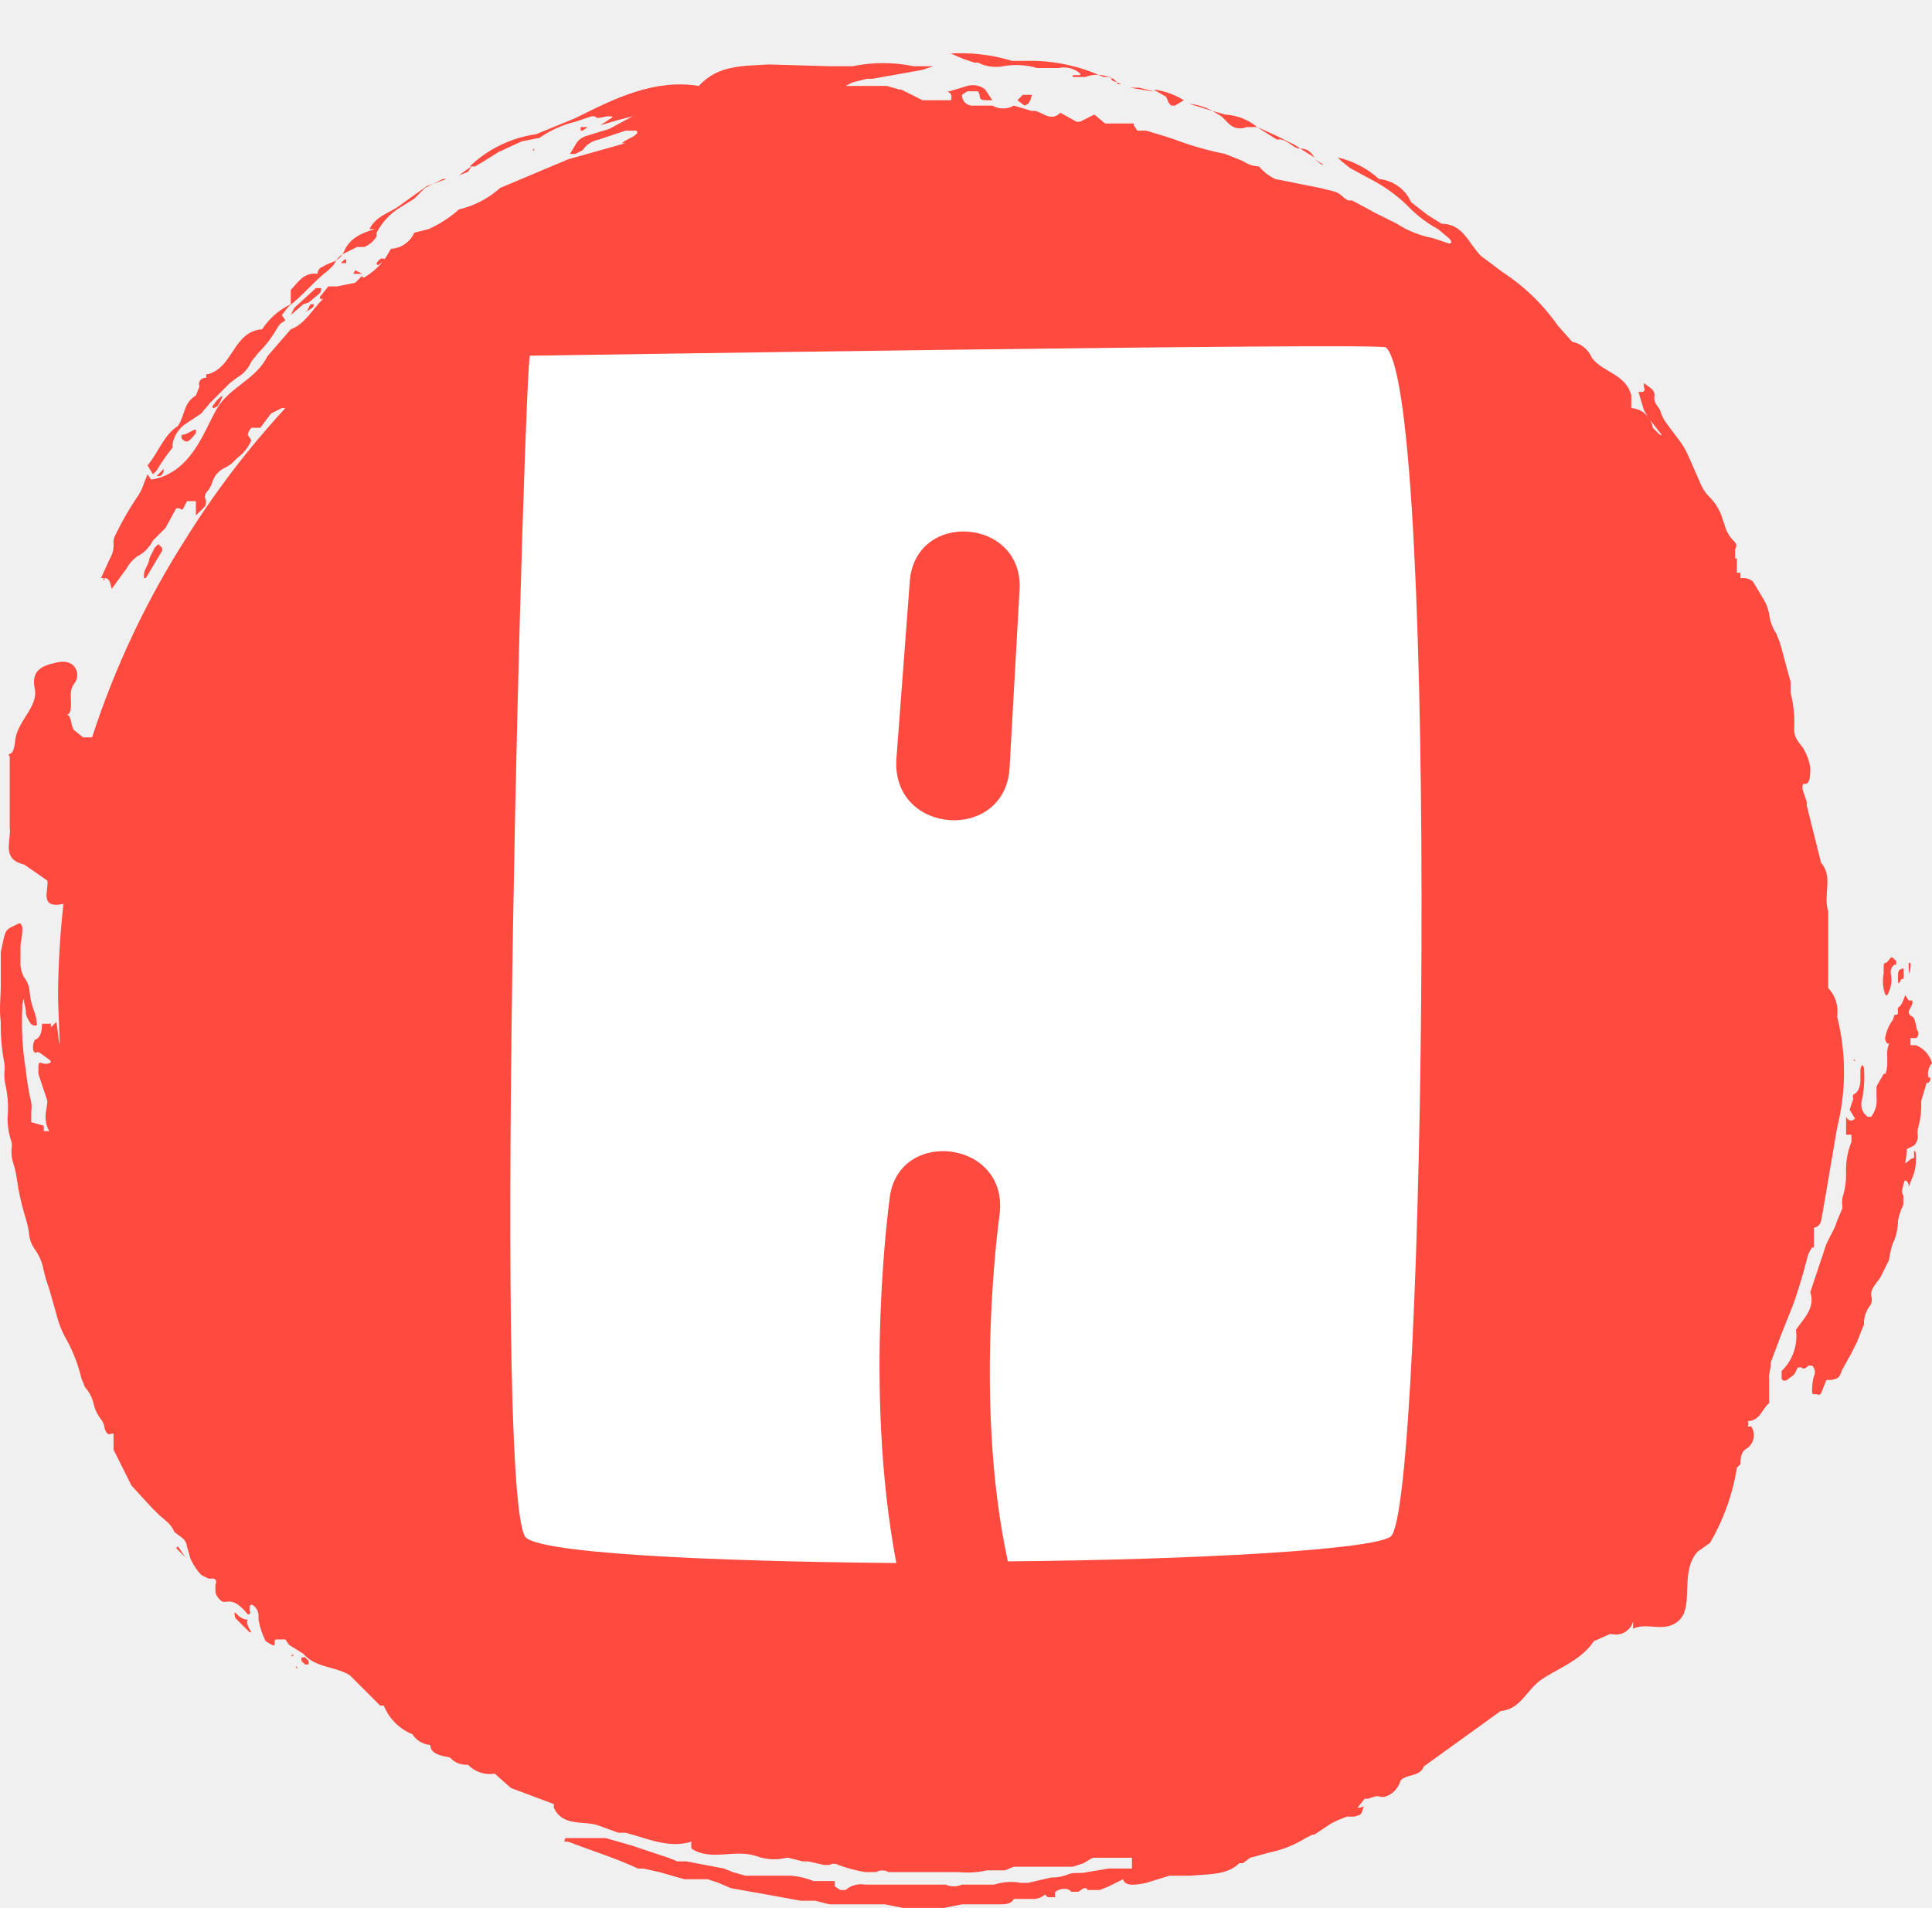
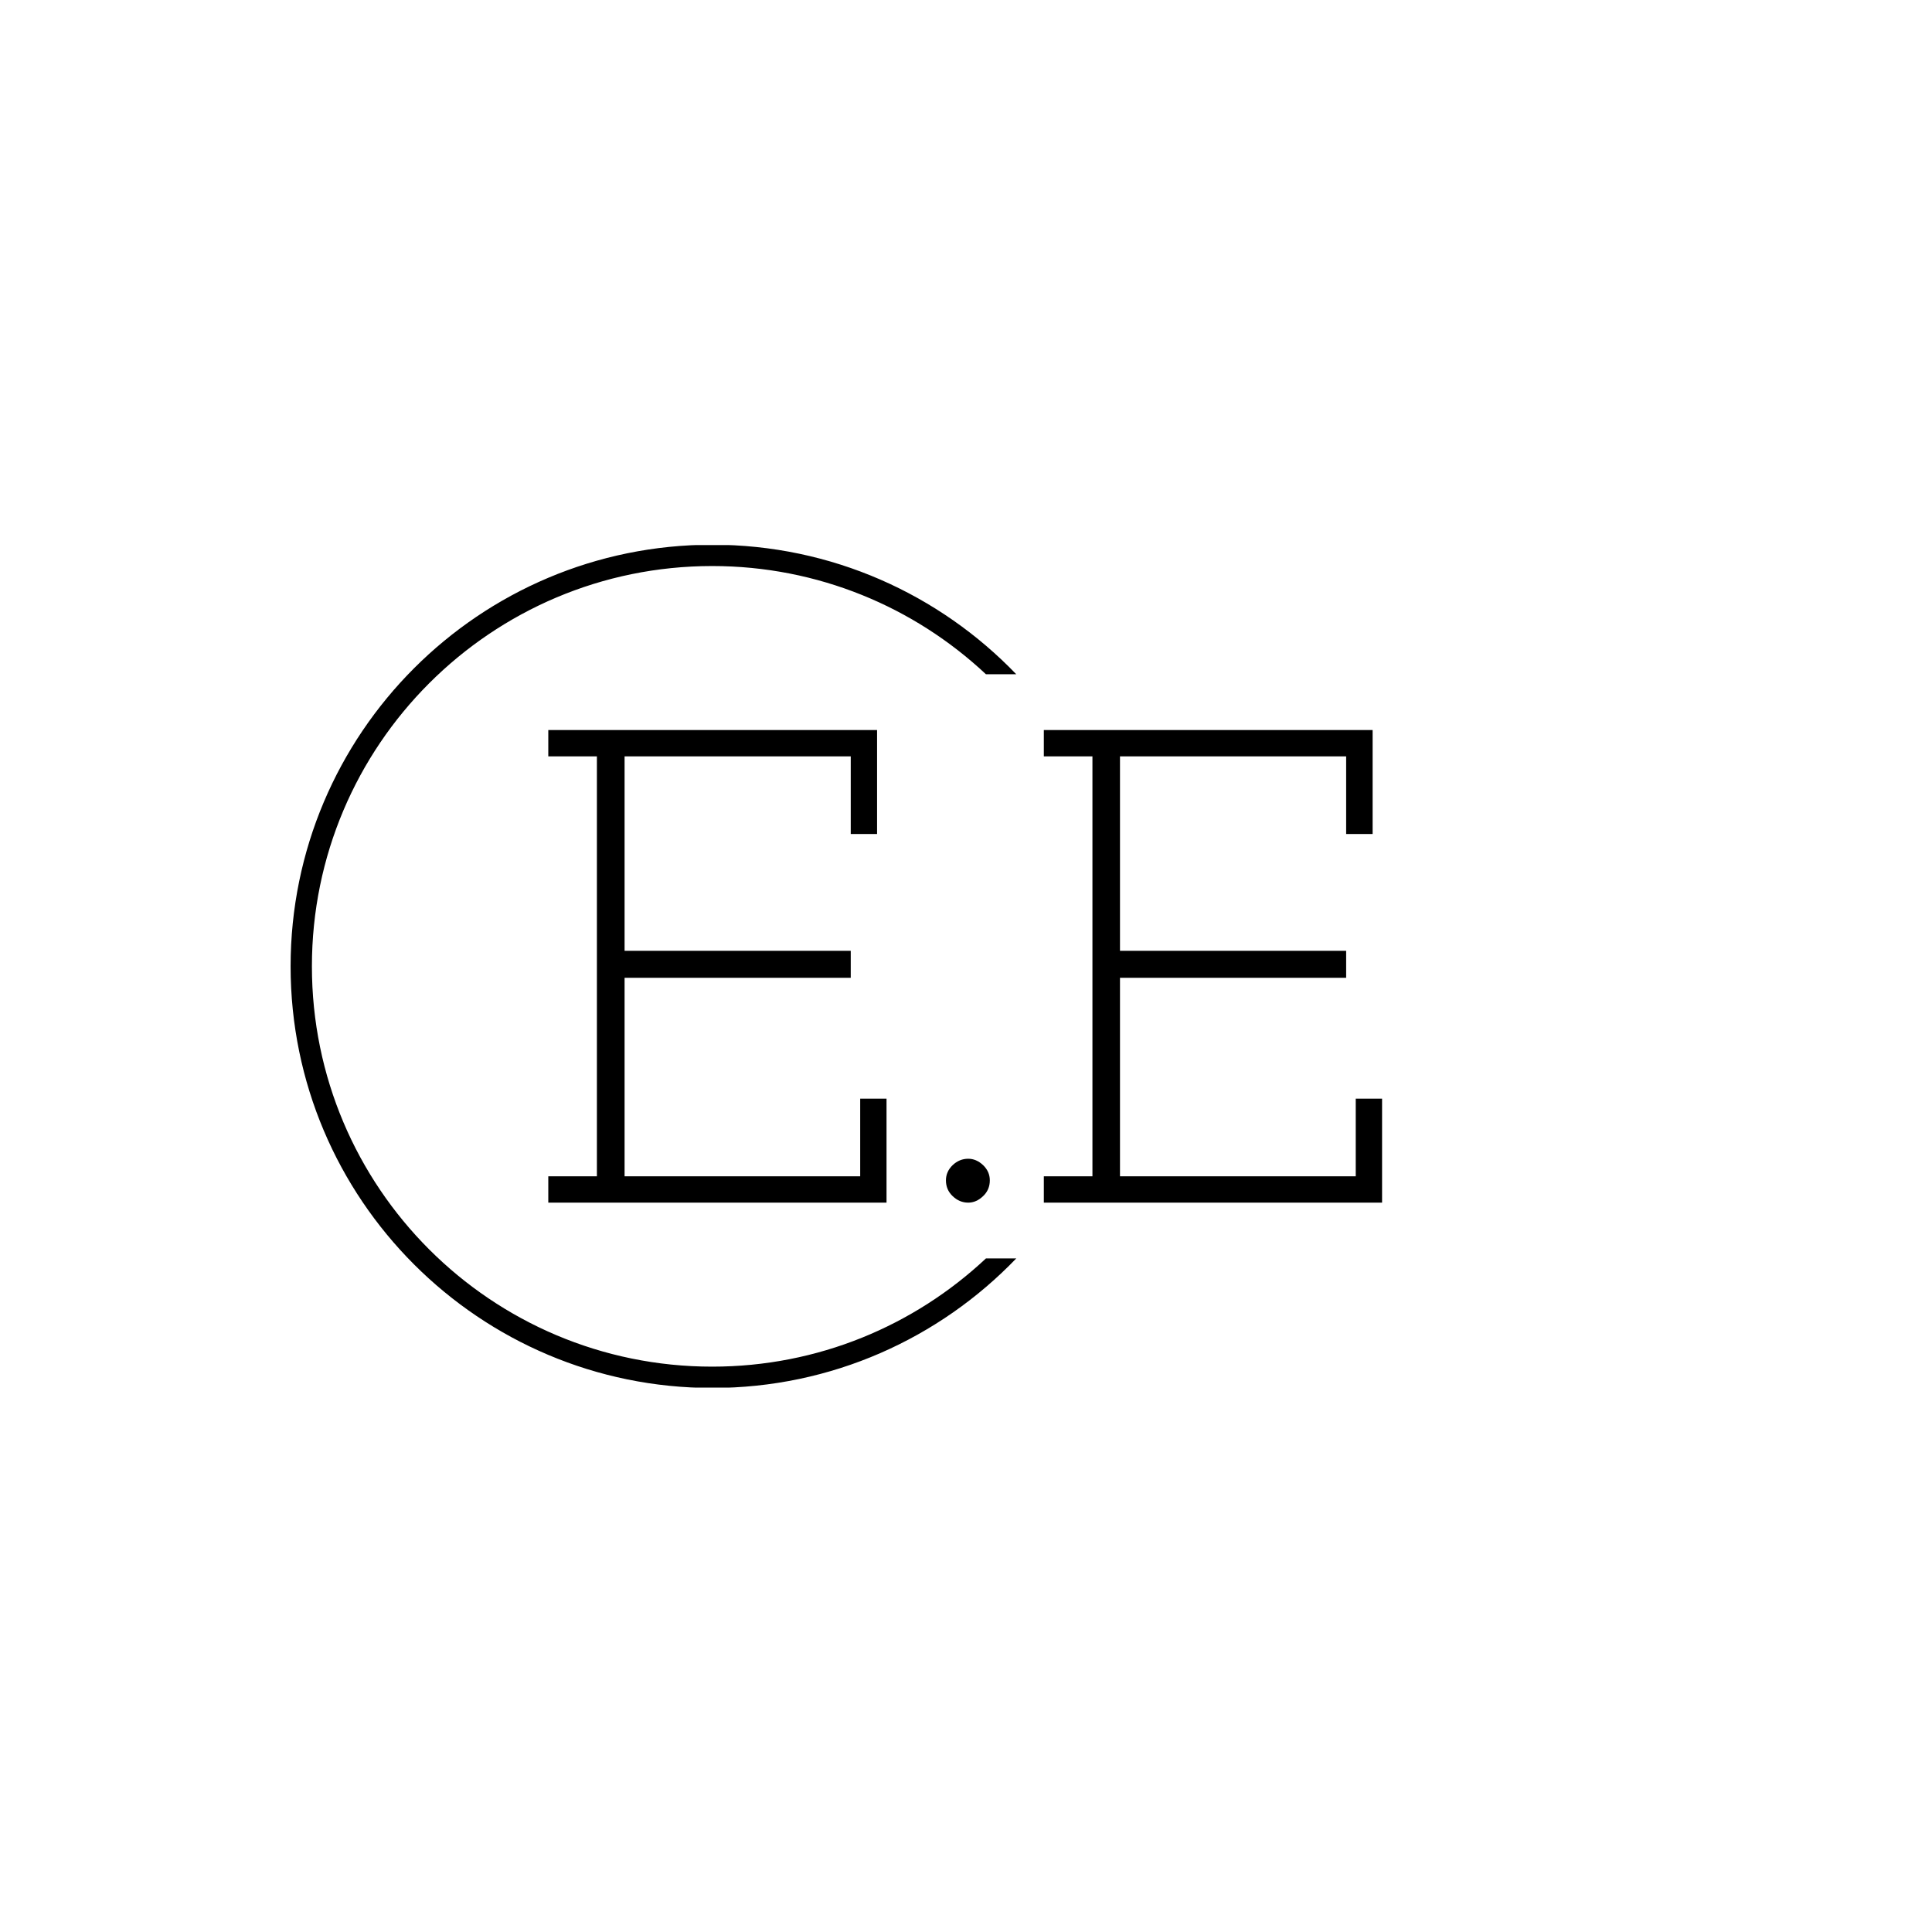
- <svg xmlns="http://www.w3.org/2000/svg" width="308.761" height="304.916" viewBox="0 0 106.008 104.687" class="css-1j8o68f" version="1.1" id="svg23">
-   <defs id="SvgjsDefs2684" />
-   <g id="SvgjsG2685" featurekey="rootContainer" transform="matrix(0.9820593,0,0,0.9820593,-0.05456052,0)" fill="#ff4a3f">
-     <g id="g17">
-       <path d="M19.8 15.3h.5l-.4-.2zm.5.1zm.8-.7c0 .1 0 .1.1.1l.4-.3c-.2-.1-.3-.1-.5.2zm.4-.2zm-4.1 2.3zm-.2.6l.3-.2c.1-.1.1-.2.1-.2h-.2l-.2.4c-.1-.1-.1 0 0 0zm2.2-2.9h-.1l-.2.2h.3zm-2.1 2.4l.6-.5c.1-.1.1-.2.1-.3h-.3l-1.2 1.1-.2.4.7-.6zm-1.1.8z" id="path3" />
-       <path d="M9.7 25v-.2a1.7 1.7 0 0 1 .7-1.1l.9-.6.5-.6.7-.7.4-.4.4-.3a1.9 1.9 0 0 0 .8-.9l.4-.5a5.9 5.9 0 0 0 1-1.3l.2-.3.3-.2-.2-.3.4-.5c.8-.6 1.4-1.4 2.2-2l.3-.3a1.4 1.4 0 0 1 .5-.6l.8-.4h.4a1.4 1.4 0 0 0 .7-.6V13a3.5 3.5 0 0 1 1.3-1.4l.8-.5.2-.2.4-.4 1-.5h.2l-1.1.4-1.4 1c-.6.5-1.4.6-1.8 1.4h.3c-.7.2-1.4.5-1.7 1.2s-.8.6-1.2.9a.4.4 0 0 0-.3.4c-.8-.1-1.1.5-1.5.9v.8a3.9 3.9 0 0 0-1.6 1.4c-1.6.1-1.6 2.1-3 2.5h-.1a.2.2 0 0 0 0 .2c-.3 0-.5.2-.4.5l-.2.5c-.7.4-.6 1.1-1 1.7-.8.5-1.1 1.5-1.7 2.2l.3.5.2-.2a11.6 11.6 0 0 1 .9-1.3zM53.9 3.3l.6.2h.2a2.2 2.2 0 0 0 1.4.2 4.1 4.1 0 0 1 1.9.1h1.2a1.4 1.4 0 0 1 1.2.3.1.1 0 0 1 0 .1H60a.1.1 0 0 0 0 .1h.7a1.8 1.8 0 0 1 1.3 0c.2 0 .1.1.2.2l.5.2h-.2c-.2-.4-.5-.4-.8-.4a9.7 9.7 0 0 0-4.3-.9h-.8A9.8 9.8 0 0 0 53 3h.2zm7.3 3.1zM50.3 4.7zm10.9 1.7h.2-.2zM19 14.7zm32.1-10zm17.6 2.2a.9.9 0 0 0 1 .2h.6a3.1 3.1 0 0 0-1.8-.7l-.7-.2.5.3zm-3.4-1.3c0 .1.1.2.2.3h.2l.5-.3a4.2 4.2 0 0 0-1.7-.6l.7.4zm7.4 2.7l.8.5c-.2-.3-.4-.5-.8-.5z" id="path5" />
-       <path d="M99 76.1l.6-1.6.6-1.5c.2-.5.6-1.8.8-2.6a1.7 1.7 0 0 1 .3-.7h.1v-1.1c.5-.1.4-.6.5-.9l.8-4.7a12.7 12.7 0 0 0 0-6.2 1.9 1.9 0 0 0-.5-1.6v-4.3c-.3-.9.3-1.9-.4-2.7L101 45a.4.4 0 0 0 0-.2l-.2-.6a.5.5 0 0 1 0-.4h.1c.3 0 .3-.5.3-.9a3 3 0 0 0-.4-1.1l-.3-.4a1.1 1.1 0 0 1-.2-.7 6.7 6.7 0 0 0-.2-2v-.6c-.2-.7-.4-1.5-.6-2.2l-.2-.5a2.5 2.5 0 0 1-.4-1.1 2.5 2.5 0 0 0-.3-.8l-.6-1a.8.8 0 0 0-.6-.2h-.1V32h-.2v-.8H97V31a.4.4 0 0 0 0-.1v-.2c.1-.2.1-.3-.1-.5a1.8 1.8 0 0 1-.4-.6l-.2-.6a2.9 2.9 0 0 0-.7-1.2 2.2 2.2 0 0 1-.5-.7l-.7-1.6a4.3 4.3 0 0 0-.6-1l-.6-.8a2.4 2.4 0 0 1-.4-.8l-.2-.3a.6.6 0 0 1-.1-.5.5.5 0 0 0-.2-.4l-.4-.3v.2c.1.2 0 .3-.1.3h-.2l.3 1 .3.5.7.9h-.1l-.2-.2-.2-.2a1.3 1.3 0 0 0-1.2-1.1v-.7c-.3-1.2-1.6-1.3-2.2-2.1a1.5 1.5 0 0 0-1.1-.9l-.8-.9a11.3 11.3 0 0 0-3.1-3l-.8-.6-.4-.3c-.7-.7-1-1.8-2.2-1.8l-.8-.5-.9-.7a2.2 2.2 0 0 0-1.8-1.3 5.1 5.1 0 0 0-2.3-1.2l.2.2.5.4 1.3.7a8.5 8.5 0 0 1 2.1 1.6 6.8 6.8 0 0 0 1.5 1.1l.6.5c.1.1.2.2.1.3H81l-.9-.3a5.6 5.6 0 0 1-2-.8l-1.2-.6-1.3-.7h-.2c-.3-.1-.4-.4-.8-.5l-.8-.2-2.5-.5a2.6 2.6 0 0 1-.9-.7 1.7 1.7 0 0 1-.9-.3l-1-.4a18.1 18.1 0 0 1-2.8-.8l-.6-.2-1-.3h-.5l-.2-.3v-.1h-1.6l-.6-.5-.4.2-.4.2h-.2l-.9-.5c-.6.6-1.1-.2-1.6-.1l-1-.3a1.2 1.2 0 0 1-1.2 0h-1.2a.6.6 0 0 1-.5-.6l.3-.2h.6a.7.7 0 0 1 .1.3c0 .2.2.2.5.2h.2l-.4-.6a1.1 1.1 0 0 0-1-.2l-1 .3H53c.3.2.2.3.2.5h-1.6l-.4-.2-.8-.4h-.1l-.7-.2h-2.3l.4-.2.8-.2h.3l1.7-.3 1.1-.2.6-.2h-1.1a8.4 8.4 0 0 0-3.4 0h-1.3L43 3.6c-1.4.1-2.8 0-3.9 1.2-2.5-.4-4.7.7-6.9 1.8l-2.2.9a6.7 6.7 0 0 0-3.7 1.8h.3l.5-.3.8-.5 1.3-.6 1-.2a6 6 0 0 1 2-.9l.9-.3h.2c.1.2.5 0 .7 0h.2c.1 0 .1.1 0 .1l-.6.4 1-.3.8-.2-1.3.7-1.3.4a1 1 0 0 0-.6.5l-.3.5h.3l.4-.2a1.4 1.4 0 0 1 .9-.6l1.5-.5h.5a.1.1 0 0 1 .1.2c-.2.2-.6.3-.8.5h.2l-3.2.9-3.8 1.6a5.2 5.2 0 0 1-2.3 1.2 6.6 6.6 0 0 1-1.7 1.1l-.8.2a1.5 1.5 0 0 1-1.3.9l-.3.5a3.7 3.7 0 0 1-1.2 1.1h-.1v-.1l-.2.2-.2.2-1 .2h-.5l-.4.5c-.1.1-.1.2 0 .2h.1c-.6.6-1 1.4-1.8 1.7L15 19.9c-.6 1.2-1.8 1.6-2.6 2.6s-1.4 3.9-3.9 4.3l-.2-.3-.2.5a2.7 2.7 0 0 1-.4.8 16.9 16.9 0 0 0-1.2 2.1.8.8 0 0 0-.1.5 1.4 1.4 0 0 1-.2.8l-.5 1.1h.2c.3 0 .3.3.4.6l.8-1.1a2.2 2.2 0 0 1 .6-.7 2 2 0 0 0 .9-.9l.3-.3.4-.4.6-1.1h.2c.1.1.1.1.2 0l.2-.4h.5v.8l.5-.5a.5.5 0 0 0 0-.5.4.4 0 0 1 .1-.3 1.5 1.5 0 0 0 .3-.5 1.3 1.3 0 0 1 .8-.9l.3-.2.3-.3a2.4 2.4 0 0 0 .8-1l-.2-.3c0-.1.1-.3.2-.4h.5l.6-.8.6-.3h.2a48.8 48.8 0 0 0-5.5 7.2h-.1.1a48.4 48.4 0 0 0-5.3 11.2h-.5l-.5-.4c-.2-.2-.1-.7-.4-.9h.1c.3-.5-.1-1.2.3-1.7s.1-1.4-.9-1.2-1.5.5-1.3 1.5-1 1.8-1.1 2.9-.5.5-.3.9v3.9c.1.8-.5 1.8.8 2.1l1.3.9c.1.5-.5 1.6.9 1.3a49.2 49.2 0 0 0-.3 5c0 1.1.1 2.2.1 3.3v-.4c-.1-.4-.1-.8-.2-1.3l-.3.3v-.2h-.5c0 .5-.1.8-.4.9a.9.9 0 0 0-.1.5c0 .1.1.3.2.2s.4.2.7.4-.2.3-.4.2-.2.1-.2.3v.3l.5 1.5c0 .3-.1.6-.1.9a1.7 1.7 0 0 0 .2.8h-.3v-.3l-.7-.2v-.6a1.5 1.5 0 0 0 0-.5 14.6 14.6 0 0 1-.3-1.8 16.6 16.6 0 0 1-.2-3.5.9.9 0 0 1 .1-.5v.2a2.9 2.9 0 0 1 .1.5.8.8 0 0 0 .1.4c.1.2.2.4.4.4s.1-.1.1-.2a2.1 2.1 0 0 0-.1-.5 4.2 4.2 0 0 1-.3-1.3 1.5 1.5 0 0 0-.3-.7 1.6 1.6 0 0 1-.2-.9v-.8c0-.3.1-.6.1-.9a.5.5 0 0 0-.1-.4h-.1c-.8.4-.7.2-1 1.6V55c0 .7-.1 1.4 0 2.1a10.8 10.8 0 0 0 .2 2.3 1.8 1.8 0 0 1 0 .5 3.1 3.1 0 0 0 .1.9 5.9 5.9 0 0 1 .1 1.3 3.9 3.9 0 0 0 .2 1.7 1.2 1.2 0 0 1 0 .4 2.1 2.1 0 0 0 .1.8 4.9 4.9 0 0 1 .2.9 14 14 0 0 0 .5 2.2 5 5 0 0 1 .2 1 1.7 1.7 0 0 0 .3.7 2.9 2.9 0 0 1 .5 1.2 8.5 8.5 0 0 0 .3 1l.4 1.4a5.4 5.4 0 0 0 .6 1.5 8.5 8.5 0 0 1 .8 2.1l.2.5a2.1 2.1 0 0 1 .5 1 2.1 2.1 0 0 0 .4.8 1 1 0 0 1 .2.5c.1.3.2.4.4.3h.1v.9l.5 1 .5 1 1.1 1.2.4.4c.3.3.7.5.9 1l.4.3a.7.7 0 0 1 .3.5l.2.7a3.3 3.3 0 0 0 .6.9l.4.2h.3a.2.2 0 0 1 .1.3 2.5 2.5 0 0 0 0 .5.9.9 0 0 0 .4.5h.2c.4-.1.8.2 1.2.7h.1c0-.1.1-.1 0-.2v-.2c0-.1.1-.2.2-.1a.7.7 0 0 1 .3.6v.2a4.3 4.3 0 0 0 .4 1.2c.5.3.5.3.5.1s0-.2.2-.2h.4l.2.3.8.5c.7.8 1.8.7 2.6 1.2l1.7 1.7h.2a2.9 2.9 0 0 0 1.6 1.6 1.3 1.3 0 0 0 1 .6c0 .5.6.6 1.1.7a1.2 1.2 0 0 0 .8.4h.2a1.7 1.7 0 0 0 1.5.5l.9.8 2.4.9v.2c.5 1.1 1.7.7 2.5 1l1.1.4h.4c1.2.3 2.4.9 3.7.5a.7.7 0 0 0 0 .4c1.1.7 2.4 0 3.6.4a2.9 2.9 0 0 0 1.7.1h.1l.8.2h.3l.9.2h.3a.5.5 0 0 1 .5 0 7.9 7.9 0 0 0 1.5.4h.6a.7.7 0 0 1 .7 0h3.9a5 5 0 0 0 1.6-.1h1l.5-.2H60l.6-.2.5-.3h2.2v.6H62l-1.2.2c-.4.1-.7 0-1 .1a2.4 2.4 0 0 1-1 .2l-1.3.3h-.4a3.1 3.1 0 0 0-1.5.1h-1.8a1.1 1.1 0 0 1-.9 0h-4.5a1.3 1.3 0 0 0-1.1.3H47l-.3-.2v-.3h-1.2a4.1 4.1 0 0 0-1.3-.3h-2.5l-.7-.2-.5-.2-2.1-.4h-.5l-.5-.2-2.1-.7-1.4-.4h-2.2c-.1 0-.1.1-.1.2h.2c1.3.5 2.6.9 3.9 1.5h.3l.9.2 1.4.4h1.3l.6.2.7.3 1.7.3 1.1.2 1.1.2h.8l.8.2h3.1l1 .2h2.3l1-.2H56c.4 0 .6-.1.7-.3h1a1 1 0 0 0 .8-.3c-.1.1 0 .1.1.2h.4v-.2c0-.1 0-.1.2-.2s.6-.1.7.1h.4l.3-.2c.2 0 .2 0 .2.1h.7l.5-.2.8-.4c.1.3.4.4 1.3.2l1.3-.4h1.2c.9-.1 2 0 2.7-.7h.2l.4-.3 1.1-.3a6.1 6.1 0 0 0 2-.8l.4-.2h.1l.9-.6.4-.2.5-.2h.4c.4-.1.4-.1.5-.4s0-.1-.2-.1h-.1l.4-.5h.2c.3-.1.5-.2.7-.1h.2a1.3 1.3 0 0 0 .9-.9c.3-.4 1.1-.2 1.3-.8l4.3-3.1c1.1-.1 1.4-1.1 2.2-1.7s2.3-1.1 3-2.2l.9-.4h.1a1 1 0 0 0 1.2-.7v.4c.8-.4 1.8.3 2.6-.5s0-2.7 1-3.8l.7-.5a12.1 12.1 0 0 0 1.5-4.2l.2-.2c0-.3 0-.7.4-.9a.9.9 0 0 0 .2-1.2h-.2a.3.3 0 0 0 0-.3c.7 0 .8-.7 1.2-1V77a.5.5 0 0 1 0-.2 3.8 3.8 0 0 0 .1-.7zM5.9 32.2z" id="path7" />
-       <path d="M26.4 9.3l-.3.2-.4.3.5-.2zm6.1-2h.1l.3-.2h-.4zm-2.6 1l-.1.1h.1v-.1zm-1.5 1.4zm1.3-.2zm-6.3 3.1zM9.2 26.2l-.4.4H9a.4.4 0 0 0 .2-.4zm3-3.5a2.1 2.1 0 0 0 .3-.6 1.5 1.5 0 0 0-.5.5c-.1.1-.1.2 0 .2zM11 24.2V24c-.2 0-.5.3-.8.3v.2c.3.3.4.2.8-.3zm3 66.2zM73.9 9.2h.1l-.5-.3zm-2.5-1.4c.5-.1.8.4 1.2.5h.1l-.3-.2-1-.5-1.1-.5.3.2zM52.8 3.1zm11.7 2h-.1l-1.2-.2h.5zm2 .7l1.3.4a3.3 3.3 0 0 0-1.3-.4zm-9 0a1 1 0 0 0 .2-.5h-.5l-.3.3.4.3zm9 1.6zM49.9 4.2zm2.9.7zM48.5 4zm13.8 2.1a.5.5 0 0 0 0 .1zm44.8 52.3h-.3V58h.3c.1 0 .2-.3.1-.4s-.1-.7-.3-.8a.3.3 0 0 1-.2-.3l.2-.4a.4.4 0 0 0 0-.2h-.2l-.2-.3c-.1.3-.2.6-.4.7a.5.5 0 0 0 0 .2c0 .1 0 .2-.1.2h-.1a1.1 1.1 0 0 1-.1.3 2.3 2.3 0 0 0-.4.9.4.4 0 0 0 .1.4h.1a1.7 1.7 0 0 0-.1.8v.4a1.8 1.8 0 0 1-.1.5h-.1l-.4.7v.6a1.5 1.5 0 0 1-.3 1.1h-.2l-.2-.2a.9.9 0 0 1-.1-.8 6.5 6.5 0 0 0 .1-1.7c0-.1-.1-.2-.1-.2a.5.5 0 0 0-.1.3v.6c0 .2-.1.6-.3.7s-.1.2-.1.3l-.2.6.3.5c-.2.2-.4.1-.5-.1v1h.3v.4a4.2 4.2 0 0 0-.3 1.4 3.3 3.3 0 0 0 0 .4 4 4 0 0 1-.2 1.3 2 2 0 0 0 0 .6l-.3.7a3.2 3.2 0 0 1-.3.7l-.3.6-.9 2.7c.3.9-.4 1.5-.8 2.1a2.7 2.7 0 0 1-.8 2.3v.4c0 .1.1.2.3.1l.4-.3.2-.4h.2c.1.1.2.1.4-.1h.2a.5.5 0 0 1 .1.6 2.9 2.9 0 0 0-.1.8c0 .1 0 .2.1.2h.2c.1.1.2 0 .3-.3l.2-.5h.3c.4-.1.4-.1.6-.6l.5-.9.3-.6.4-1a1.6 1.6 0 0 1 .3-1 .6.6 0 0 0 .1-.6c0-.2 0-.3.2-.6l.3-.4.5-1a4.7 4.7 0 0 1 .2-.9 3 3 0 0 0 .3-1.3 3.8 3.8 0 0 1 .3-.9v-.5c-.1-.2-.1-.2 0-.6s.1-.2.2-.2a.4.4 0 0 1 .1.3l.2-.5a2.3 2.3 0 0 0 .2-.9v-.3c0-.1 0-.3-.1-.3v.4c-.2 0-.3.2-.5.3a6.4 6.4 0 0 0 .1-.8l.4-.2a.7.7 0 0 0 .2-.6 1.4 1.4 0 0 1 0-.3 4.8 4.8 0 0 0 .2-1.4v-.2l.3-1h.1a.3.3 0 0 0 .1-.3h-.1a.9.9 0 0 1 .2-.8 1.5 1.5 0 0 0-.9-1zm-1.2 7.8zm-.2-9.9zm0 0zM9.1 30.8a.3.3 0 0 0 0-.2l-.2-.2-.2.2-.3.6c0 .3-.3.6-.3.9v.2h.1zm96.3 24.8h.1a1.7 1.7 0 0 0 .2-1.2.5.5 0 0 1 .2-.5h.1v-.2l-.2-.2h-.1c-.1.1-.2.3-.3.3s-.1.1-.1.3v.3a2.2 2.2 0 0 0 .1 1.2zM13.2 90.1c-.1 0 0 .2 0 .3l.8.8h.1c-.2-.3-.3-.6-.2-.7a.9.9 0 0 1-.5-.2zm.8.3zm92.3-35.7h.1a2 2 0 0 0 0-.6c-.3.1-.3.1-.3.6s.1.1.2 0z" id="path9" />
-       <path d="M106.7 62a.6.6 0 0 0 .1-.5c0-.1-.1-.2-.1-.1h-.2v.2c0 .4.1.5.2.4zm.1-8.2h-.1v.6a1 1 0 0 0 .1-.6zM17.1 92.6h-.2v.2l.2.2h.2v-.2zm86.6-33.3c0-.1 0-.1-.1-.1zM9.9 86.5l.5.5-.4-.6z" id="path11" />
-       <circle cx="10.5" cy="87.1" transform="rotate(-24.8 10.4 87.159)" id="circle13" />
-       <path d="M9.7 30.1h-.1v.2-.2h.1zm83.2-6.6l-.2-.3h-.1zm-14.7 77.1zM5.9 32.2zm-.1.2a.3.3 0 0 0 .1-.2v.2zm1.9-4.9zM61.5 2.4zm42.8 58.2v.1-.1zM16.4 92.5h-.1c.1.1.2 0 .1-.1zm.2.7h.1l-.1-.1v.1zm73.9-71.3zm15.2 34.4zM14.6 91.7zm92.1-37zm-.8 11.4zM34.6 0z" id="path15" />
-     </g>
-   </g>
-   <g id="SvgjsG2686" featurekey="nameFeature-0" transform="matrix(2.284354,0,0,2.284354,27.98006,-5.60952)" fill="#ffffff">
-     <path d="M9.6 16.48 l-0.32 4.24 c-0.08 1.8 2.6 1.96 2.72 0.2 l0.24 -4.28 c0.12 -1.76 -2.56 -1.96 -2.64 -0.16 z M0.48 11 l0 0 c0.04 0 20.48 -0.32 20.56 -0.2 c1.28 1.12 0.96 27.8 0.12 28.56 c-0.4 0.32 -4.64 0.56 -9.2 0.6 c-0.84 -3.84 -0.2 -8.32 -0.2 -8.32 c0.24 -1.8 -2.44 -2.12 -2.64 -0.4 c0 0.04 -0.64 4.52 0.16 8.76 c-4.56 -0.04 -8.68 -0.24 -8.92 -0.64 c-0.8 -1.44 0 -28.28 0.12 -28.36 z" id="path20" />
+ <svg xmlns="http://www.w3.org/2000/svg" version="1.1" width="1000" height="1000" viewBox="0 0 1000 1000">
+   <rect width="1000" height="1000" fill="#ffffff" />
+   <g transform="matrix(0.7,0,0,0.7,149.5758,282.1266)">
+     <svg viewBox="0 0 396 247" data-background-color="#ffffff" preserveAspectRatio="xMidYMid meet" height="623" width="1000">
+       <g id="tight-bounds" transform="matrix(1,0,0,1,0.24,-0.1)">
+         <svg viewBox="0 0 395.52 247.2" height="247.2" width="395.52">
+           <g>
+             <svg />
+           </g>
+           <g>
+             <svg viewBox="0 0 395.52 247.2" height="247.2" width="395.52">
+               <g transform="matrix(1,0,0,1,75.54432,54.32795)">
+                 <svg viewBox="0 0 244.431 138.544" height="138.544" width="244.431">
+                   <g>
+                     <svg viewBox="0 0 244.431 138.544" height="138.544" width="244.431">
+                       <g>
+                         <svg viewBox="0 0 244.431 138.544" height="138.544" width="244.431">
+                           <g>
+                             <svg viewBox="0 0 244.431 138.544" height="138.544" width="244.431">
+                               <g id="textblocktransform">
+                                 <svg viewBox="0 0 244.431 138.544" height="138.544" width="244.431" id="textblock">
+                                   <g>
+                                     <svg viewBox="0 0 244.431 138.544" height="138.544" width="244.431">
+                                       <g transform="matrix(1,0,0,1,0,0)">
+                                         <svg width="244.431" viewBox="1.75 -35 61.75 35" height="138.544" data-palette-color="#000000">
+                                           <path d="M1.75 0L26.8 0 26.8-7.7 24.85-7.7 24.85-1.95 7.4-1.95 7.4-16.65 24.15-16.65 24.15-18.65 7.4-18.65 7.4-33.05 24.15-33.05 24.15-27.3 26.1-27.3 26.1-35 1.75-35 1.75-33.05 5.35-33.05 5.35-1.95 1.75-1.95 1.75 0ZM34.45-1.65L34.45-1.65Q34.45-2.3 33.95-2.78 33.45-3.25 32.85-3.25L32.85-3.25Q32.2-3.25 31.7-2.78 31.2-2.3 31.2-1.65L31.2-1.65Q31.2-0.95 31.7-0.48 32.2 0 32.85 0L32.85 0Q33.45 0 33.95-0.48 34.45-0.95 34.45-1.65ZM38.45 0L63.5 0 63.5-7.7 61.55-7.7 61.55-1.95 44.09-1.95 44.09-16.65 60.84-16.65 60.84-18.65 44.09-18.65 44.09-33.05 60.84-33.05 60.84-27.3 62.8-27.3 62.8-35 38.45-35 38.45-33.05 42.05-33.05 42.05-1.95 38.45-1.95 38.45 0Z" opacity="1" transform="matrix(1,0,0,1,0,0)" fill="#000000" class="undefined-text-0" data-fill-palette-color="primary" id="text-0" />
+                                         </svg>
+                                       </g>
+                                     </svg>
+                                   </g>
+                                 </svg>
+                               </g>
+                             </svg>
+                           </g>
+                         </svg>
+                       </g>
+                     </svg>
+                   </g>
+                 </svg>
+               </g>
+               <g>
+                 <path d="M0 123.6c0-68.262 55.338-123.6 123.6-123.6 35.024 0 66.646 14.568 89.136 37.974h-8.886c-20.987-19.677-49.211-31.727-80.25-31.727-64.812 0-117.353 52.541-117.353 117.353 0 64.812 52.541 117.353 117.353 117.353 31.039 0 59.263-12.05 80.25-31.727l8.886 0c-22.49 23.407-54.112 37.974-89.136 37.974-68.262 0-123.6-55.338-123.6-123.6z" fill="#000000" stroke="transparent" data-fill-palette-color="tertiary" />
+               </g>
+             </svg>
+           </g>
+           <defs />
+         </svg>
+         <rect width="395.52" height="247.2" fill="none" stroke="none" visibility="hidden" />
+       </g>
+     </svg>
  </g>
</svg>
